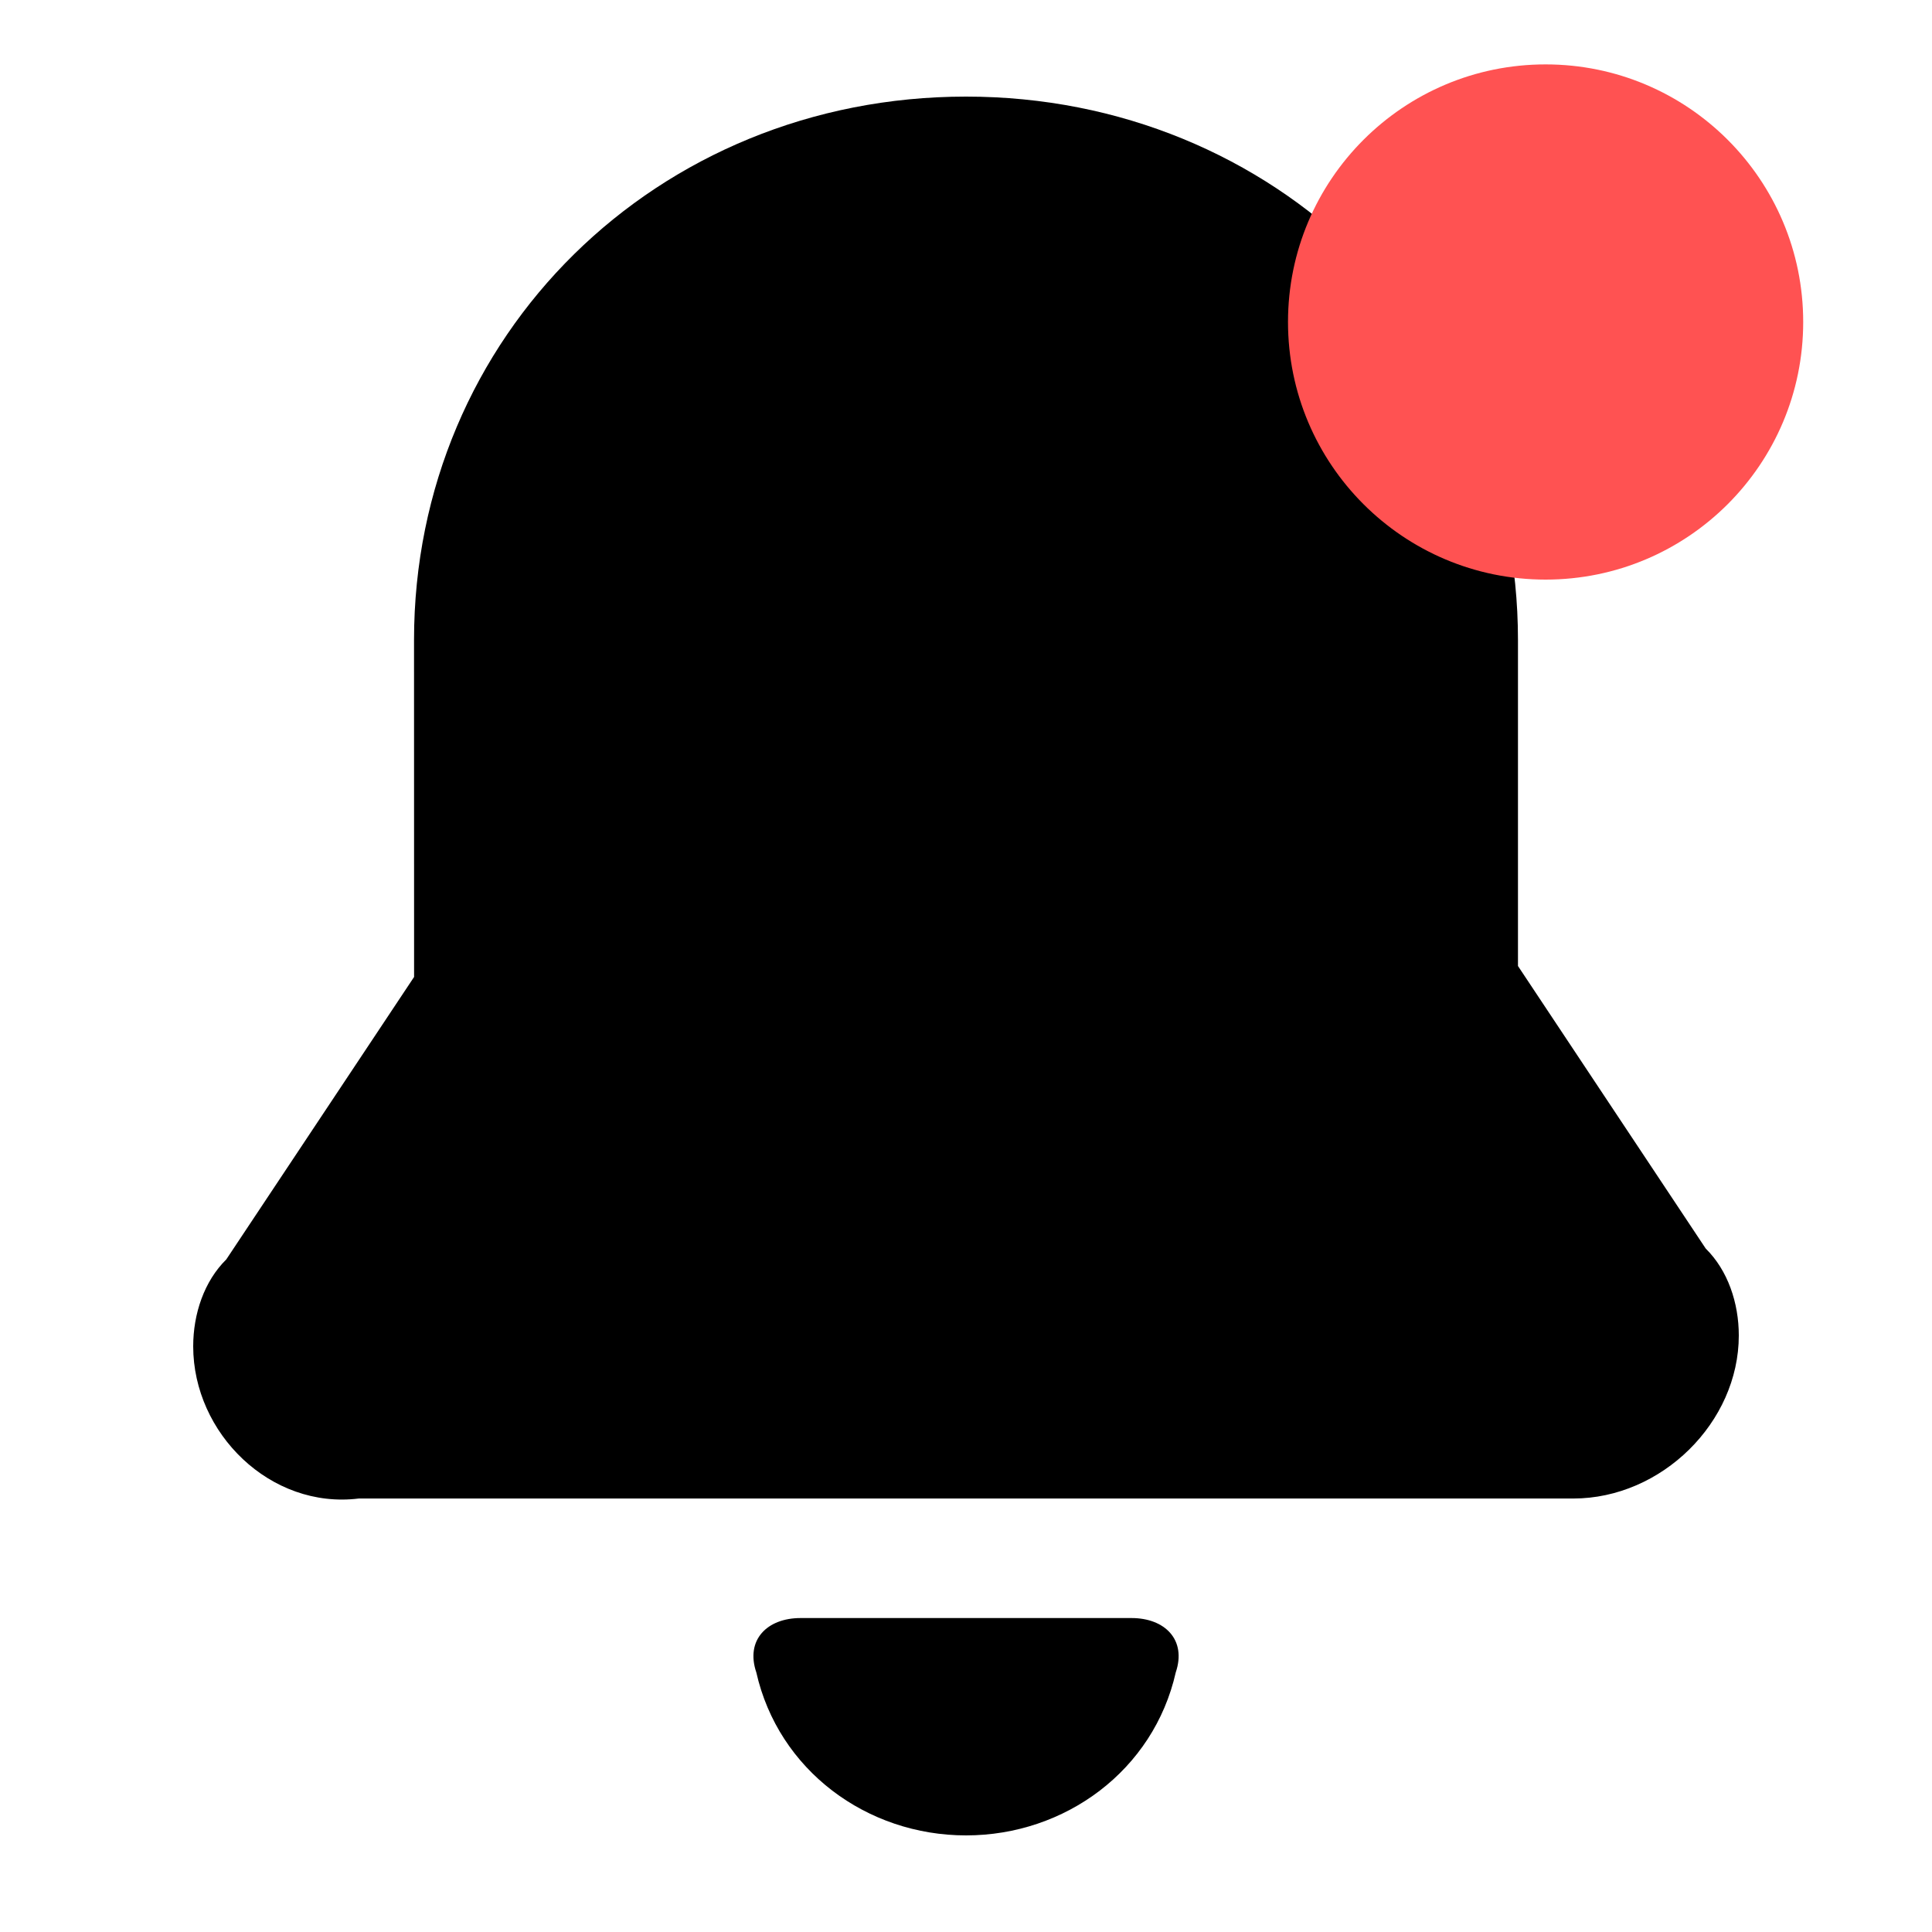
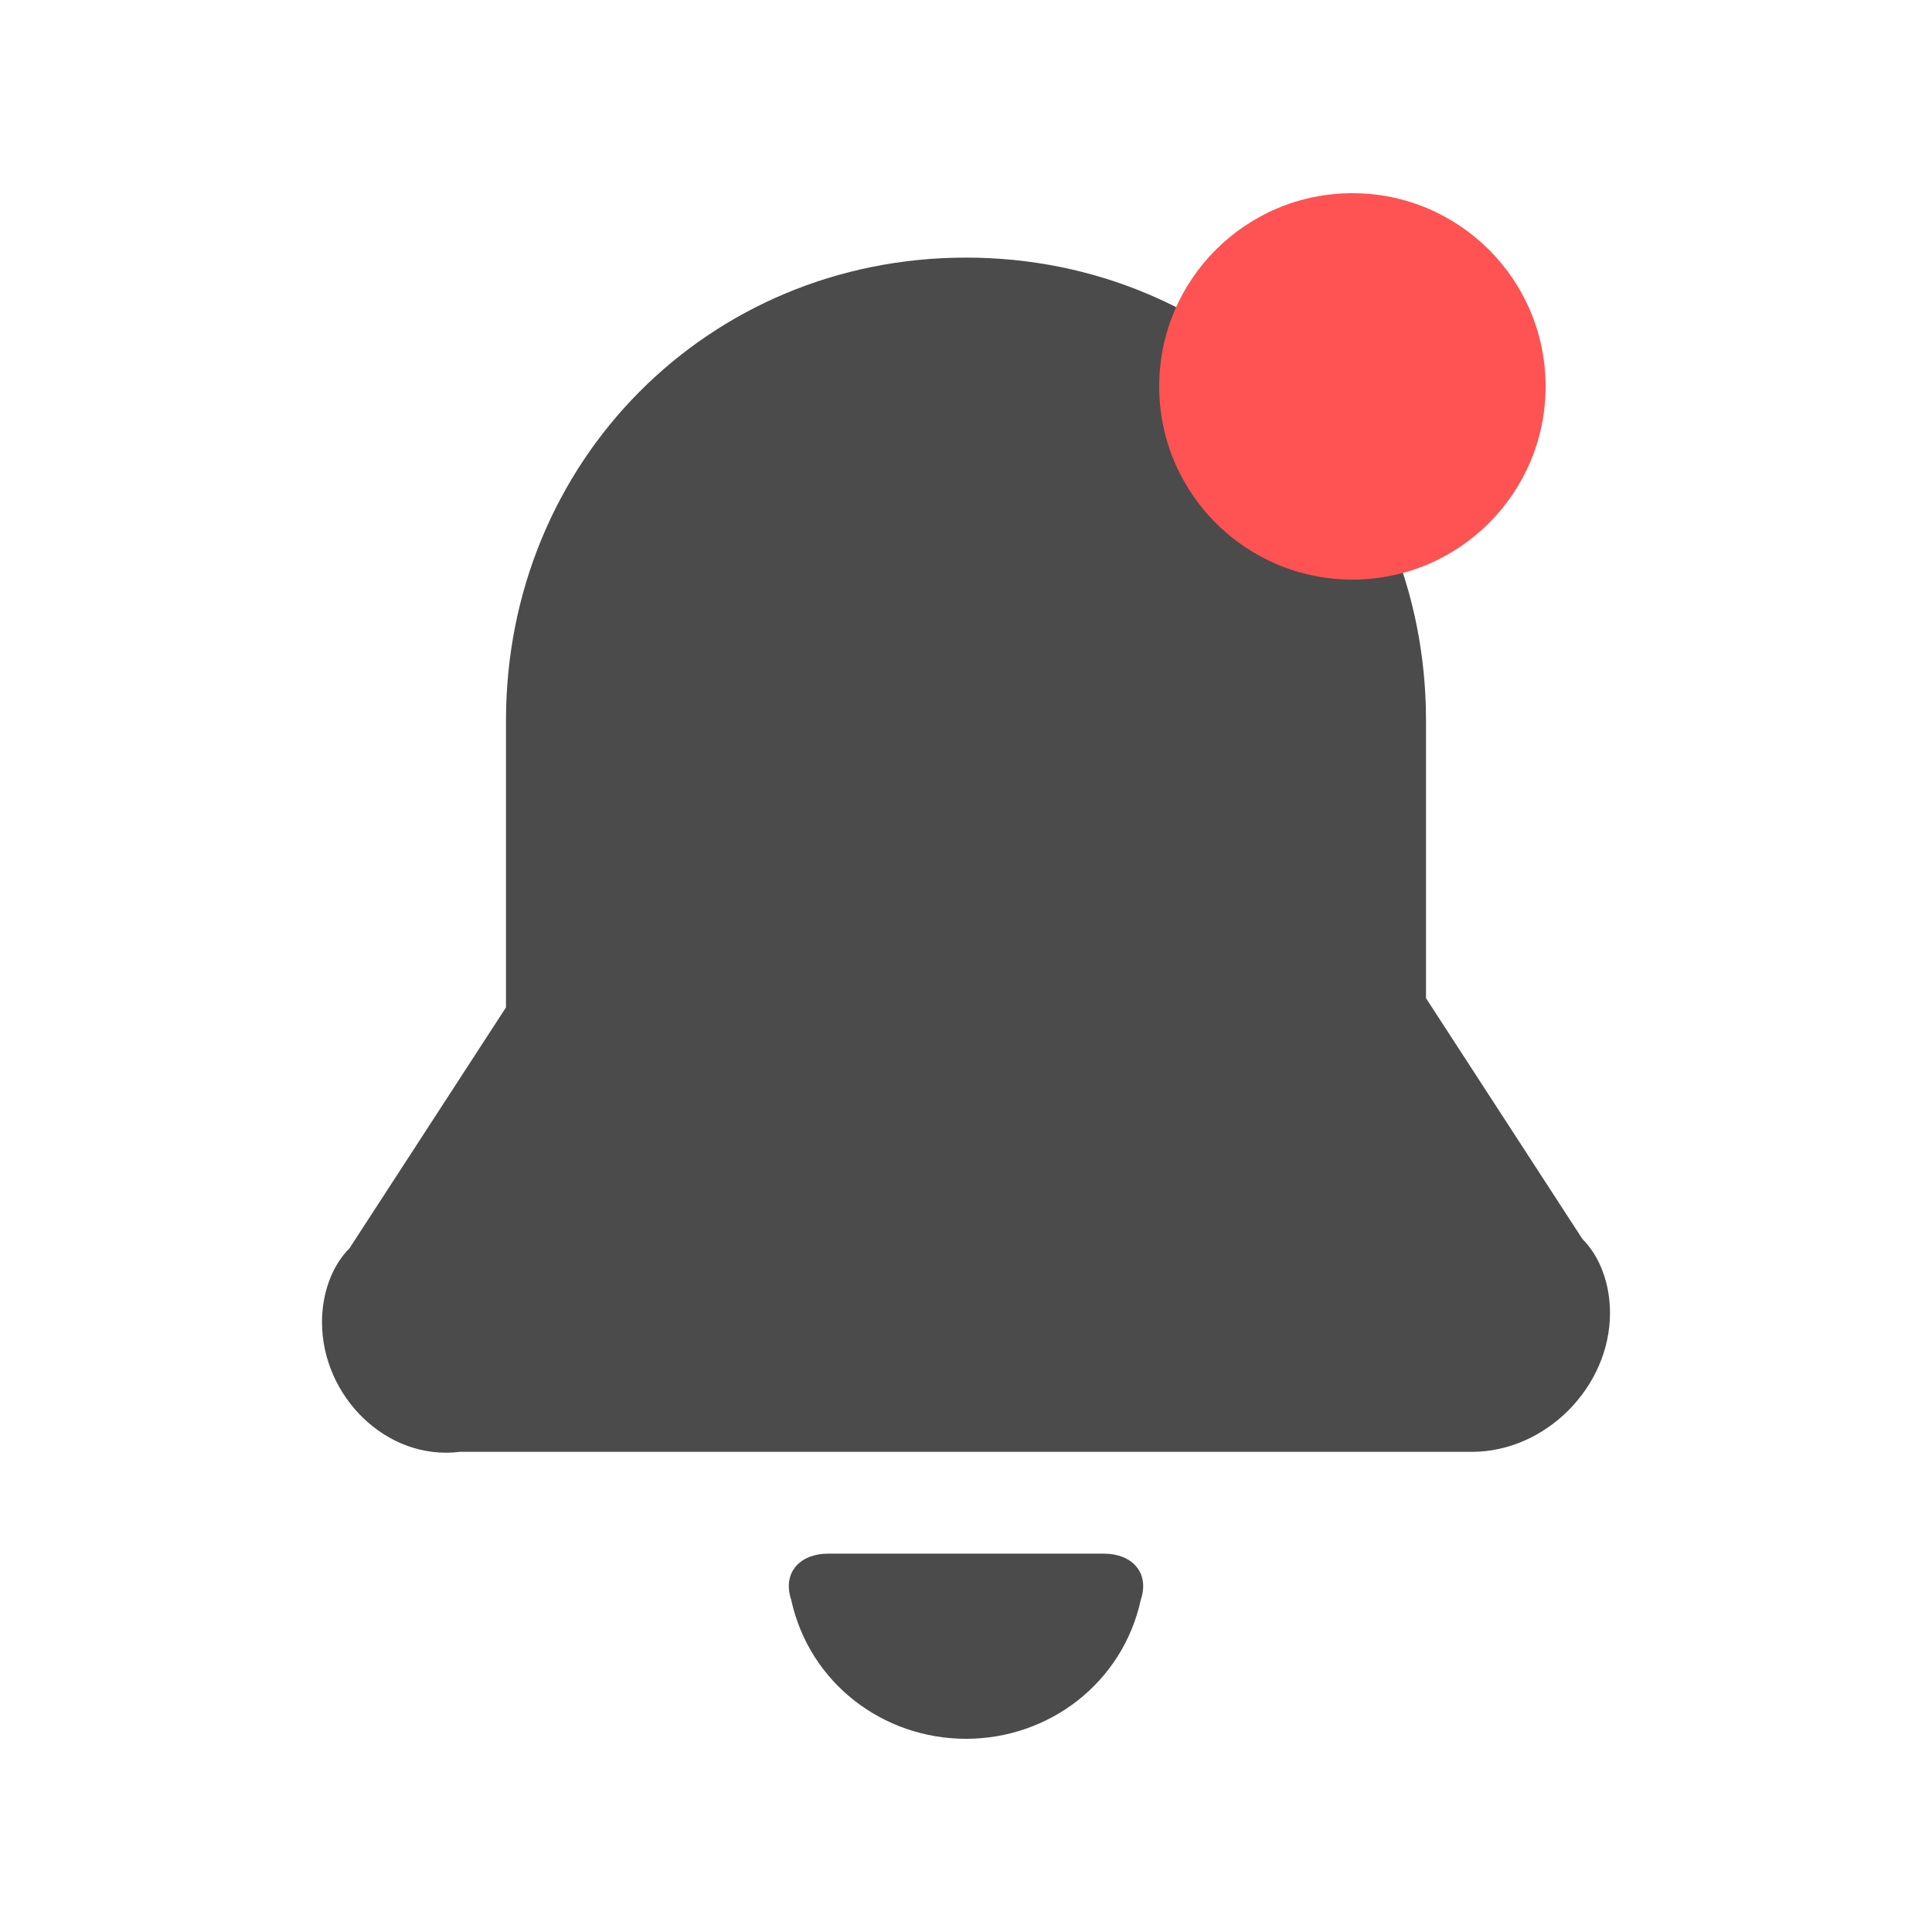
<svg xmlns="http://www.w3.org/2000/svg" width="30" height="30" fill="none" viewBox="0 0 30 30">
-   <path fill="currentColor" d="M15 28.5c1.543 0 2.914-1.012 3.257-2.531.172-.507-.171-.844-.686-.844H12.43c-.515 0-.858.337-.686.844.343 1.518 1.714 2.531 3.257 2.531M6.429 9.938C6.429 5.213 10.2 1.5 15 1.5s8.571 3.713 8.571 8.438V15l2.915 4.387c.343.338.514.844.514 1.35 0 1.35-1.2 2.532-2.571 2.532H5.57C4.2 23.438 3 22.256 3 20.906c0-.506.171-1.012.514-1.35L6.43 15.17z" />
-   <circle cx="24" cy="5" r="4" fill="#ff5252" />
+   <path fill="#4b4b4b" d="M15 27c1.286 0 2.429-.863 2.714-2.156.143-.431-.143-.719-.571-.719h-4.286c-.428 0-.714.288-.571.719C12.57 26.137 13.714 27 15 27M7.857 11.188C7.857 7.162 11 4 15 4s7.143 3.162 7.143 7.188V15.5l2.428 3.738c.286.287.429.718.429 1.15 0 1.15-1 2.156-2.143 2.156H7.143C6 22.687 5 21.68 5 20.53c0-.431.143-.862.429-1.15l2.428-3.737z" />
+   <circle cx="21" cy="6" r="3" fill="#ff5252" />
</svg>
